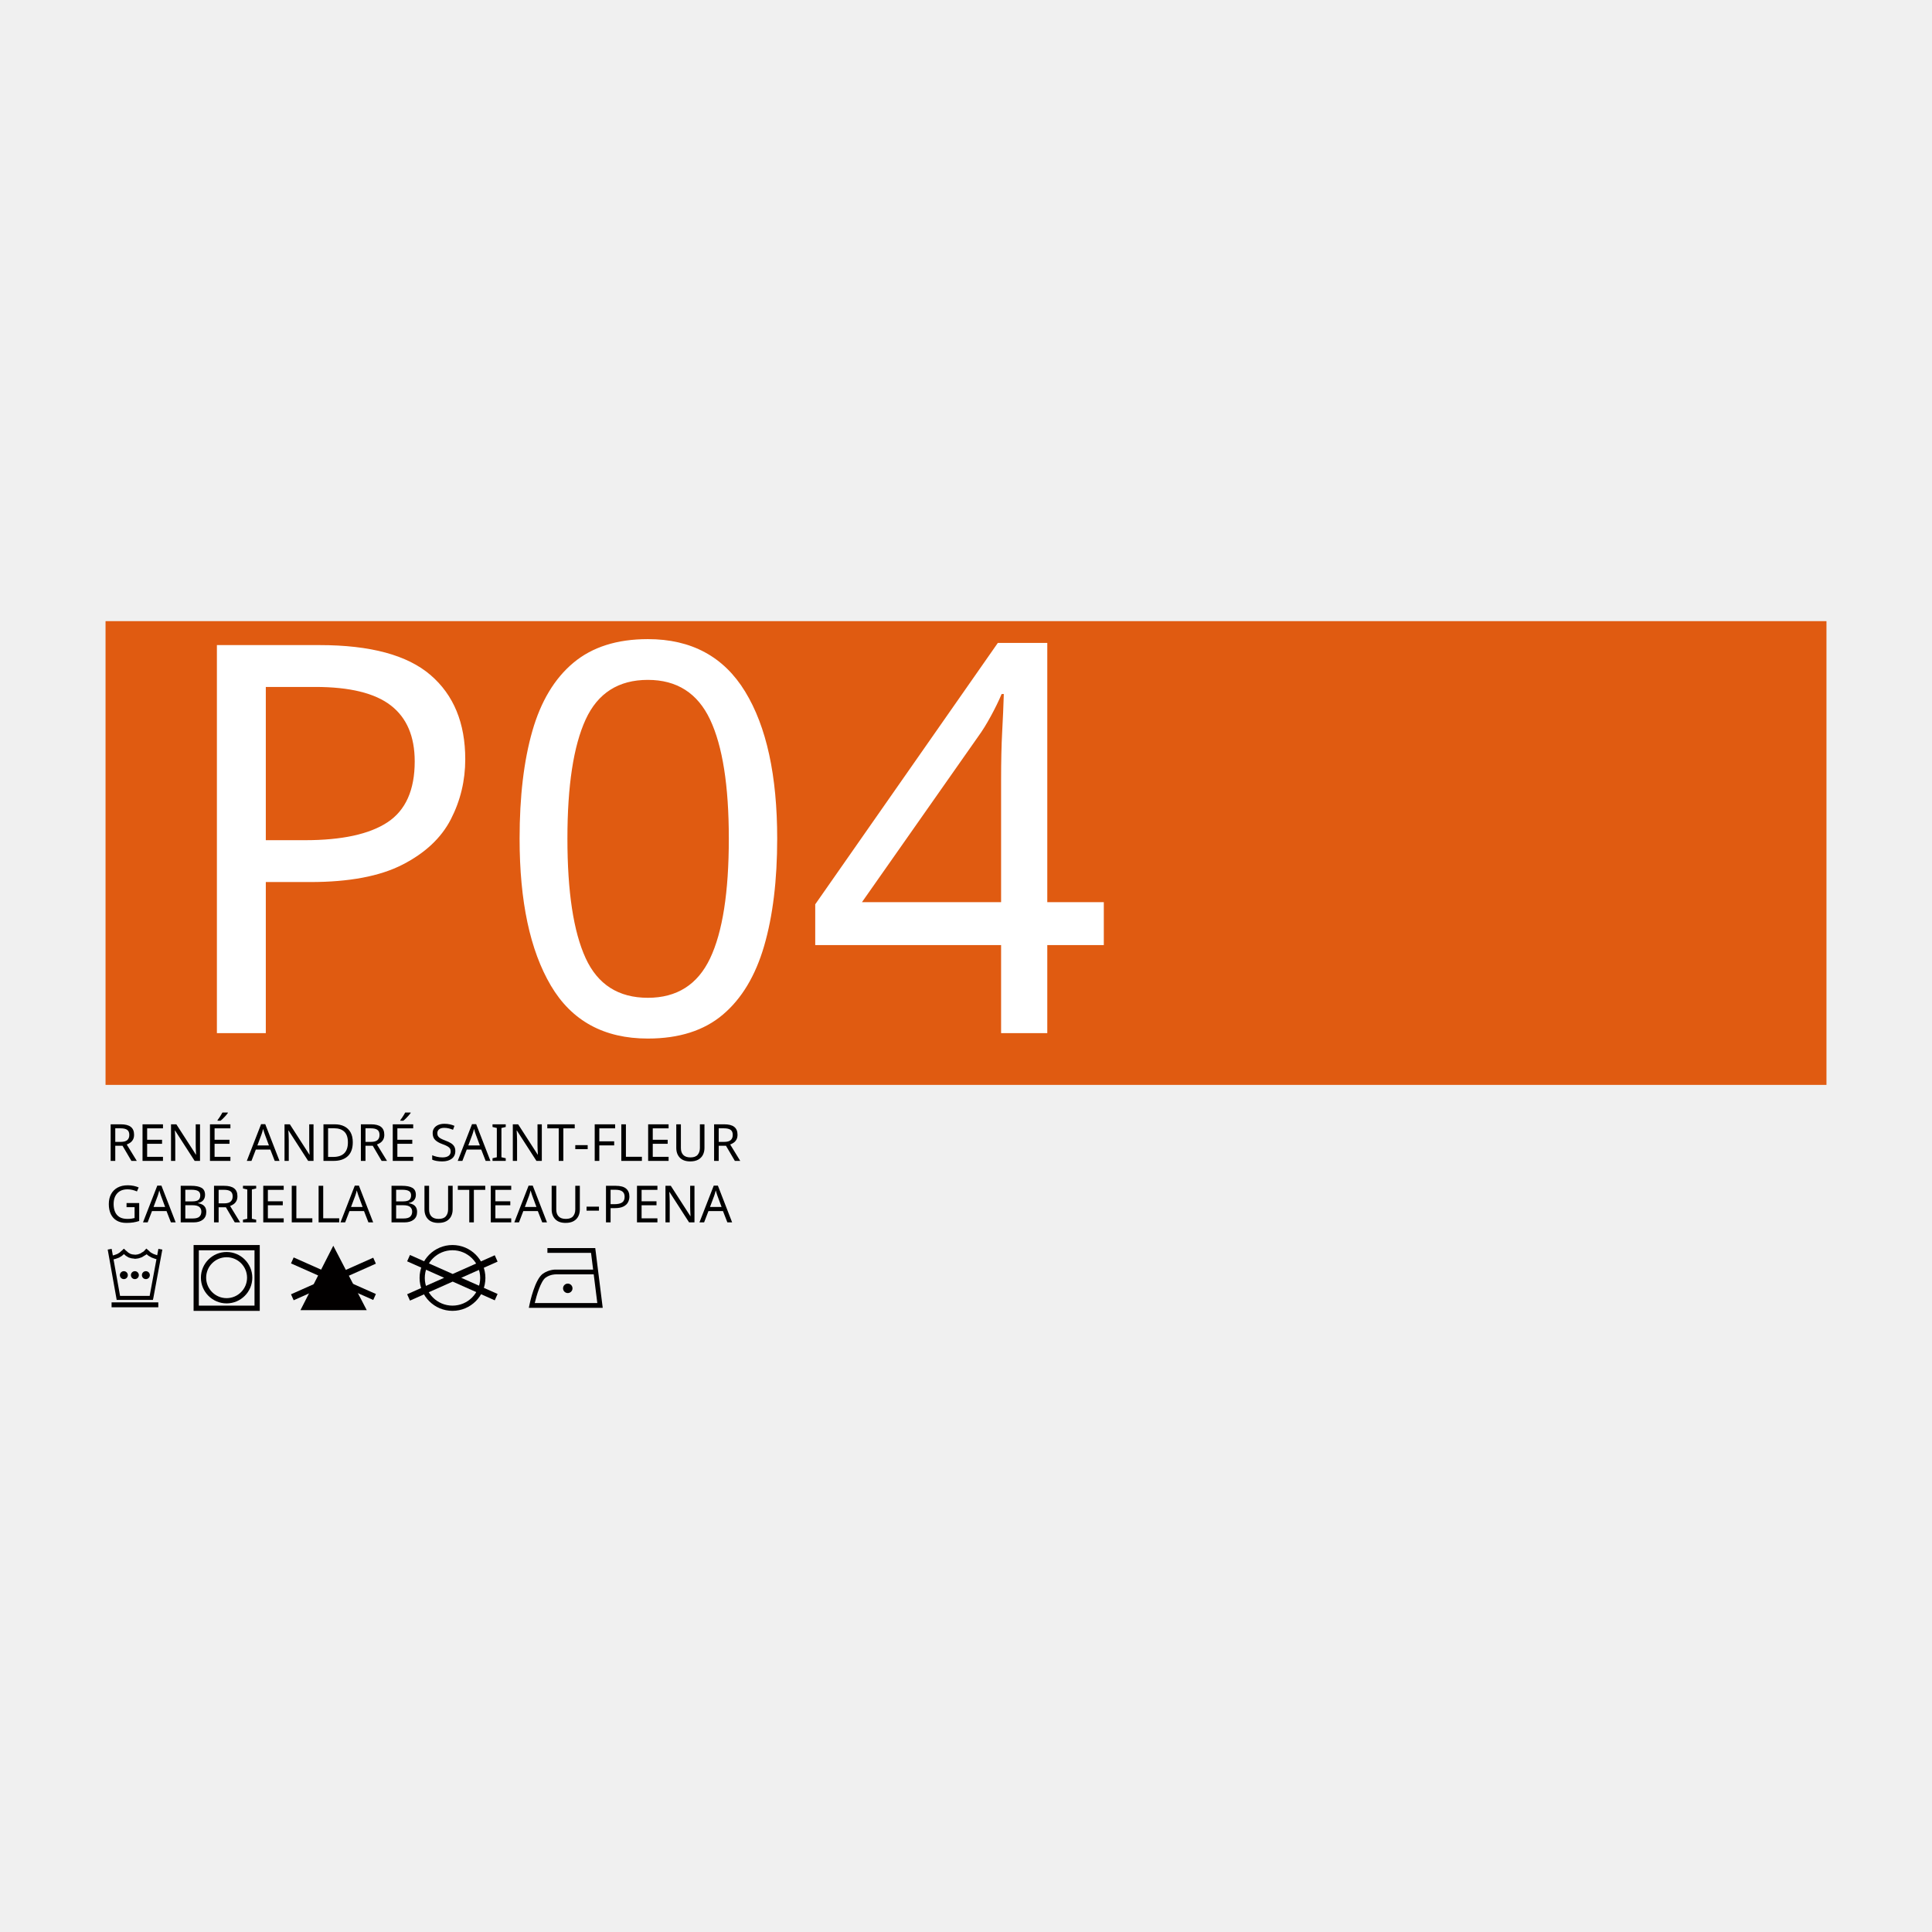
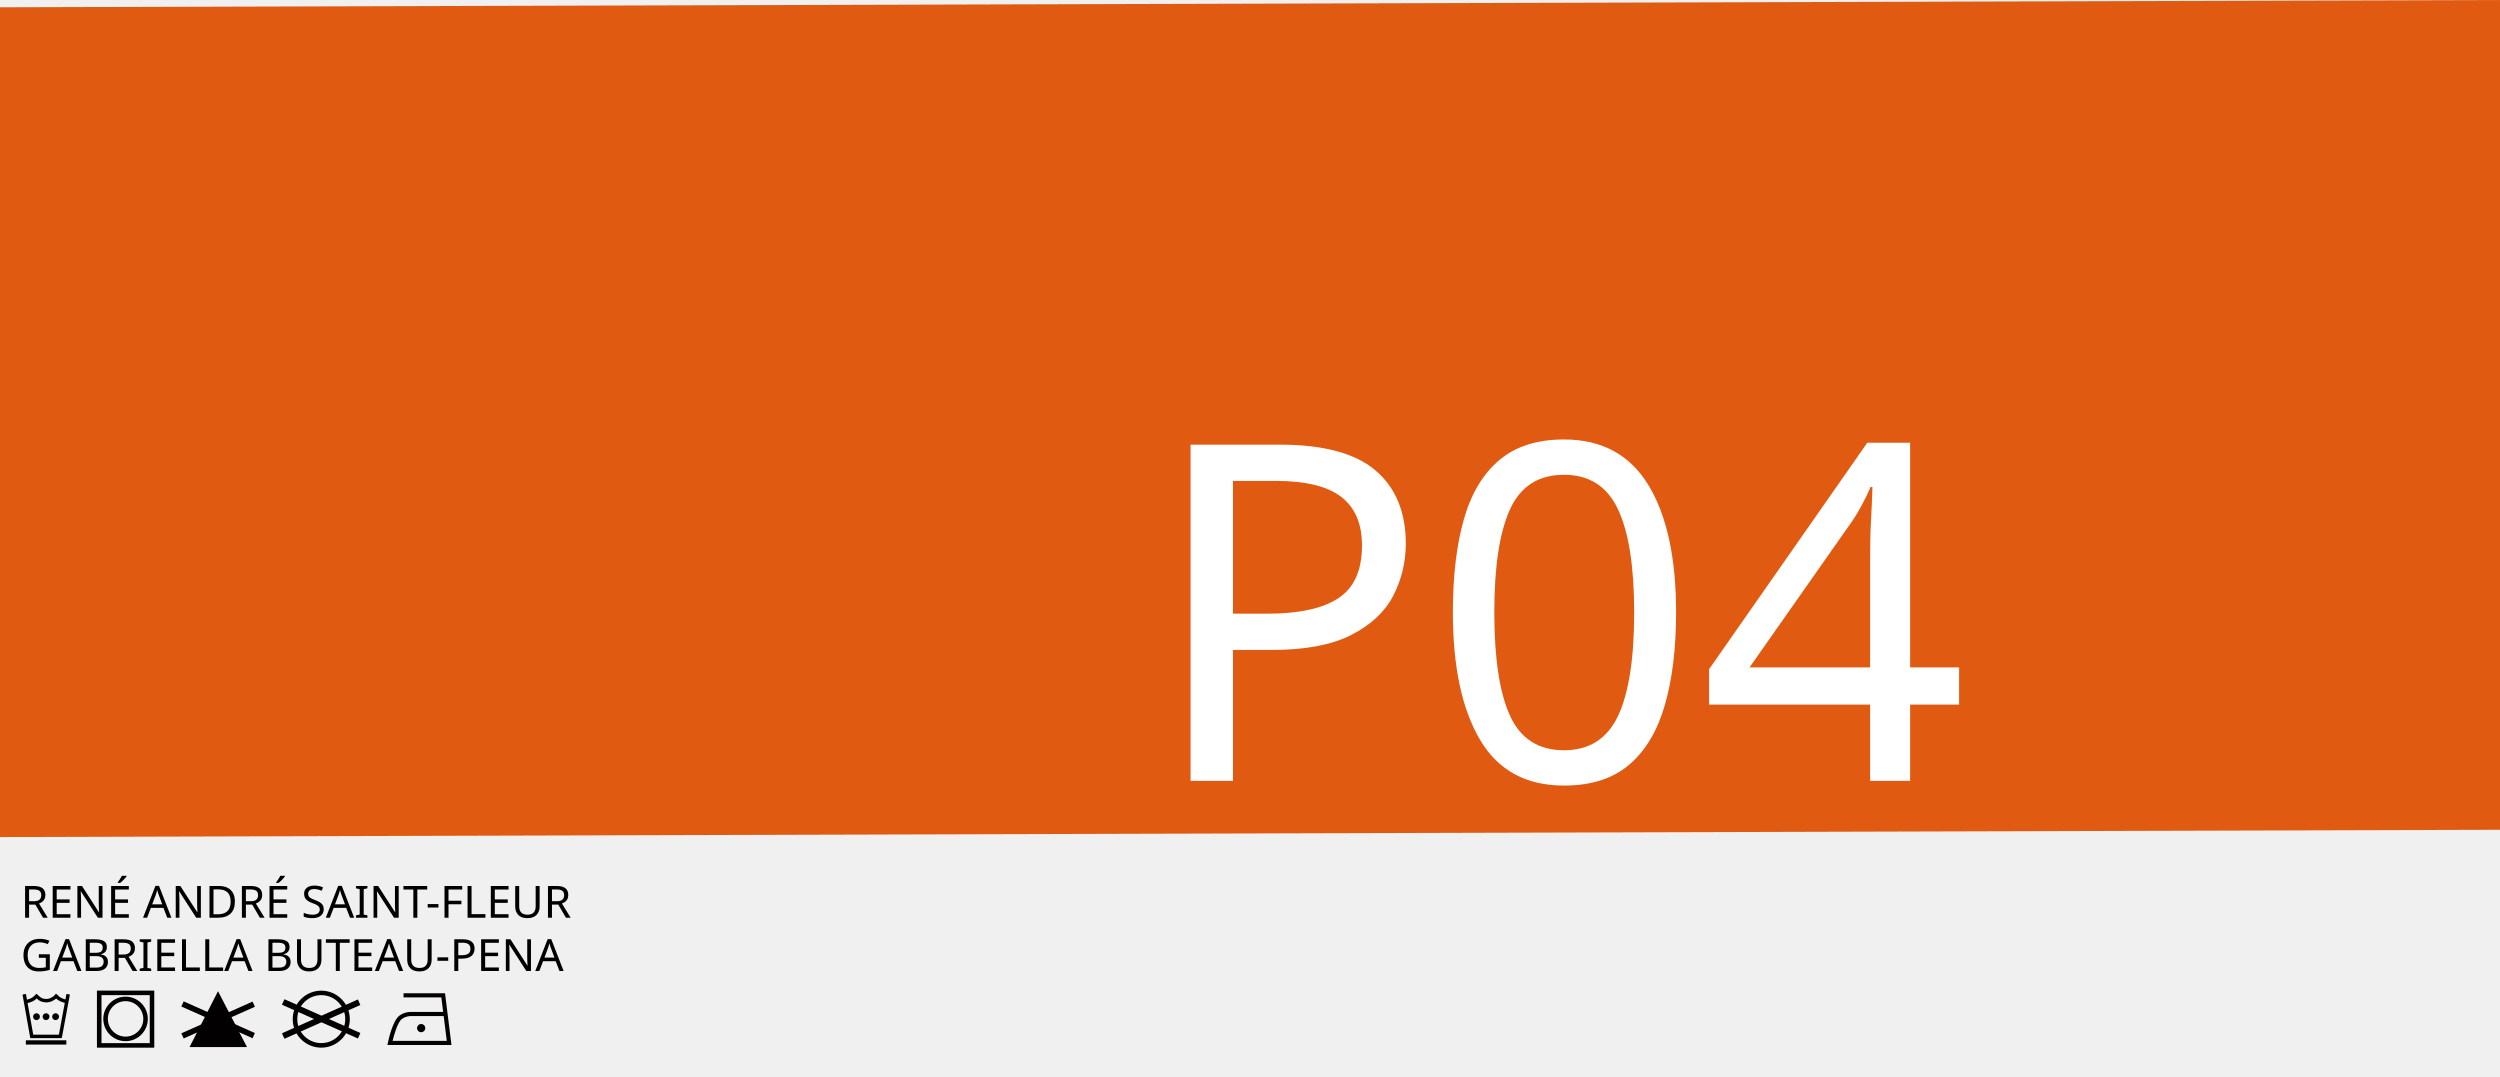
- <svg xmlns="http://www.w3.org/2000/svg" version="1.1" id="Calque_1" x="0px" y="0px" viewBox="0 0 4000 4000" style="enable-background:new 0 0 4000 4000;" xml:space="preserve">
+ <svg xmlns="http://www.w3.org/2000/svg" version="1.1" id="Calque_1" x="0px" y="0px" viewBox="0 0 5973.3 2571" style="enable-background:new 0 0 5973.3 2571;" xml:space="preserve">
  <style type="text/css">
	.st0{fill:#E05B11;}
	.st1{fill:none;}
	.st2{fill:#FFFFFF;}
	.st3{font-family:'EurostileExt-Bla';}
	.st4{font-size:1125.153px;}
	.st5{font-family:'Eurostile-Reg';}
	.st6{font-size:106.095px;}
	.st7{fill:#020000;}
</style>
  <g>
-     <rect x="218.51" y="1286.02" class="st0" width="3562.98" height="960.13" />
-     <rect x="-141.39" y="1388.49" class="st1" width="4170.39" height="755.52" />
-     <text transform="matrix(1 0 0 1 339.9207 2138.963)" class="st2 st3 st4">P04</text>
-     <text transform="matrix(1 0 0 1 218.8034 2403.507)">
-       <tspan x="0" y="0" class="st5 st6">RENÉ ANDRÉ SAINT-FLEUR</tspan>
-       <tspan x="0" y="127.31" class="st5 st6">GABRIELLA BUTEAU-PENA</tspan>
-     </text>
+     <polygon class="st0" points="0,17.4 5973.3,0 5973.3,1982.6 0,2000  " />
+     <rect x="-282.7" y="675.3" class="st1" width="4170.4" height="755.5" />
+     <text transform="matrix(1 0 0 1 2735.532 1865.751)" class="st2 st3 st4">P04</text>
+     <text transform="matrix(1 0 0 1 49.6167 2192.684)" class="st5 st6">RENÉ ANDRÉ SAINT-FLEUR</text>
+     <text transform="matrix(1 0 0 1 49.6167 2319.994)" class="st5 st6">GABRIELLA BUTEAU-PENA</text>
    <g>
      <g>
-         <line class="st7" x1="231.01" y1="2701.47" x2="327.76" y2="2701.52" />
-         <rect x="231.01" y="2696.41" class="st7" width="96.74" height="10.17" />
-         <path class="st7" d="M293.8,2640.05c0-4.54,3.68-8.22,8.22-8.22c4.54,0,8.22,3.68,8.22,8.22c0,4.54-3.68,8.22-8.22,8.22     C297.48,2648.27,293.8,2644.58,293.8,2640.05" />
-         <path class="st7" d="M271.03,2640.05c0-4.54,3.68-8.22,8.22-8.22s8.22,3.68,8.22,8.22c0,4.54-3.68,8.22-8.22,8.22     S271.03,2644.58,271.03,2640.05" />
-         <path class="st7" d="M248.2,2640.05c0-4.54,3.68-8.22,8.22-8.22c4.54,0,8.21,3.68,8.21,8.22c0,4.54-3.67,8.22-8.21,8.22     C251.88,2648.27,248.2,2644.58,248.2,2640.05" />
-         <path class="st7" d="M316.76,2691.3H241.4v-1.03l-18.42-103.17l8.19-1.45l2.44,13.63c2.34-0.47,3.75-1,6.15-1.91     c0.9-0.33,1.91-0.72,3.11-1.15c1.38-0.9,2.32-1.41,3.1-1.85c1.22-0.65,1.73-0.95,3.7-2.89l0.52-0.44     c0.01-0.01,0.15-0.09,0.38-0.29l-0.03-0.04l3.04-2.59c0.76-0.74,1.59-1.59,2.4-2.55l0.28,0.24l0.59-0.51     c2.89,3.37,5.78,5.46,5.81,5.47l0.51,0.45c1.96,1.95,2.47,2.23,3.7,2.9c0.78,0.43,1.71,0.93,3.08,1.83     c3.49,1.22,4.55,1.3,6.99,1.48c0.96,0.07,2.09,0.16,3.55,0.33c4.39-0.33,5.46-0.75,9.18-2.2l1.11-0.43l1.86-1.26     c1.78-1.22,2.2-1.49,4.95-3.01c0.83-0.84,2.95-3.01,5.37-5.82l1.16,0.97l0.08-0.06c0.15,0.18,0.31,0.35,0.44,0.52l4.64,3.98     c-0.04,0.06-0.09,0.12-0.14,0.16c0.09,0.06,0.14,0.1,0.15,0.1l0.69,0.57c1.77,1.75,2.44,2.08,3.79,2.74     c0.95,0.44,2.11,1,3.74,2.06c1.2,0.43,2.21,0.81,3.1,1.14c1.92,0.73,3.22,1.21,4.85,1.62l2.46-13.23l8.18,1.51l-18.95,102.15     l-0.39-0.07V2691.3z M248.56,2682.97h61.3l14.08-75.93c-2.31-0.55-3.97-1.16-6.27-2.03c-0.96-0.37-2.07-0.78-3.43-1.27l-0.9-0.45     c-1.37-0.92-2.28-1.35-3.17-1.79c-1.91-0.92-3.38-1.7-5.77-4.05c-0.23-0.16-0.55-0.39-0.94-0.69c-0.26,0.26-0.42,0.41-0.44,0.44     l-0.89,0.65c-2.99,1.66-3.13,1.76-4.81,2.9l-3.11,1.96l-1.51,0.6c-4.42,1.71-6.14,2.31-11.61,2.73l-0.02,0.15     c-0.28-0.03-0.54-0.06-0.78-0.09c-0.67,0.03-1.38,0.07-2.14,0.12l-0.01-0.37c-0.69-0.06-1.29-0.1-1.82-0.14     c-3.08-0.23-4.93-0.43-9.63-2.12l-0.9-0.45c-1.34-0.89-2.2-1.35-2.9-1.74c-1.68-0.91-2.87-1.61-5.38-4.11     c-0.21-0.16-0.53-0.41-0.93-0.73c-0.55,0.46-0.99,0.8-1.24,1c-2.52,2.5-3.7,3.19-5.39,4.11c-0.7,0.39-1.56,0.85-2.88,1.73     l-0.9,0.46c-1.38,0.49-2.49,0.91-3.46,1.27c-2.71,1.02-4.55,1.71-7.63,2.31L248.56,2682.97z" />
+         <line class="st1" x1="61.8" y1="2490.6" x2="158.6" y2="2490.7" />
+         <rect x="61.8" y="2485.6" class="st7" width="96.7" height="10.2" />
+         <path class="st7" d="M124.6,2429.2c0-4.5,3.7-8.2,8.2-8.2s8.2,3.7,8.2,8.2s-3.7,8.2-8.2,8.2     C128.3,2437.4,124.6,2433.8,124.6,2429.2" />
+         <path class="st7" d="M101.8,2429.2c0-4.5,3.7-8.2,8.2-8.2s8.2,3.7,8.2,8.2s-3.7,8.2-8.2,8.2S101.8,2433.8,101.8,2429.2" />
+         <path class="st7" d="M79,2429.2c0-4.5,3.7-8.2,8.2-8.2c4.5,0,8.2,3.7,8.2,8.2s-3.7,8.2-8.2,8.2S79,2433.8,79,2429.2" />
+         <path class="st7" d="M147.6,2480.5H72.2v-1l-18.4-103.2l8.2-1.4l2.4,13.6c2.3-0.5,3.8-1,6.1-1.9c0.9-0.3,1.9-0.7,3.1-1.1     c1.4-0.9,2.3-1.4,3.1-1.9c1.2-0.6,1.7-0.9,3.7-2.9l0.5-0.4c0,0,0.1-0.1,0.4-0.3l0,0l3-2.6c0.8-0.7,1.6-1.6,2.4-2.6l0.3,0.2     l0.6-0.5c2.9,3.4,5.8,5.5,5.8,5.5l0.5,0.4c2,1.9,2.5,2.2,3.7,2.9c0.8,0.4,1.7,0.9,3.1,1.8c3.5,1.2,4.5,1.3,7,1.5     c1,0.1,2.1,0.2,3.5,0.3c4.4-0.3,5.5-0.8,9.2-2.2l1.1-0.4l1.9-1.3c1.8-1.2,2.2-1.5,5-3c0.8-0.8,3-3,5.4-5.8l1.2,1l0.1-0.1     c0.1,0.2,0.3,0.4,0.4,0.5l4.6,4c0,0.1-0.1,0.1-0.1,0.2c0.1,0.1,0.1,0.1,0.1,0.1l0.7,0.6c1.8,1.8,2.4,2.1,3.8,2.7     c1,0.4,2.1,1,3.7,2.1c1.2,0.4,2.2,0.8,3.1,1.1c1.9,0.7,3.2,1.2,4.9,1.6l2.5-13.2l8.2,1.5l-19,102.1l-0.4-0.1L147.6,2480.5     L147.6,2480.5z M79.4,2472.1h61.3l14.1-75.9c-2.3-0.6-4-1.2-6.3-2c-1-0.4-2.1-0.8-3.4-1.3l-0.9-0.4c-1.4-0.9-2.3-1.4-3.2-1.8     c-1.9-0.9-3.4-1.7-5.8-4.1c-0.2-0.2-0.5-0.4-0.9-0.7c-0.3,0.3-0.4,0.4-0.4,0.4l-0.9,0.6c-3,1.7-3.1,1.8-4.8,2.9l-3.1,2l-1.5,0.6     c-4.4,1.7-6.1,2.3-11.6,2.7l0,0.1c-0.3,0-0.5-0.1-0.8-0.1c-0.7,0-1.4,0.1-2.1,0.1l0-0.4c-0.7-0.1-1.3-0.1-1.8-0.1     c-3.1-0.2-4.9-0.4-9.6-2.1l-0.9-0.4c-1.3-0.9-2.2-1.4-2.9-1.7c-1.7-0.9-2.9-1.6-5.4-4.1c-0.2-0.2-0.5-0.4-0.9-0.7     c-0.5,0.5-1,0.8-1.2,1c-2.5,2.5-3.7,3.2-5.4,4.1c-0.7,0.4-1.6,0.9-2.9,1.7L77,2393c-1.4,0.5-2.5,0.9-3.5,1.3     c-2.7,1-4.6,1.7-7.6,2.3L79.4,2472.1z" />
      </g>
      <g>
-         <polygon class="st7" points="750.93,2707.43 630.36,2707.43 690.08,2590.24    " />
-         <path class="st7" d="M759.28,2712.5h-137.2l67.96-133.35L759.28,2712.5z M638.63,2702.36h103.95l-52.46-101.04L638.63,2702.36z" />
-         <polygon class="st7" points="608,2692.05 602.5,2679.7 674.37,2647.71 602.5,2615.73 608,2603.38 690.99,2640.31 772.73,2603.94      778.22,2616.29 707.63,2647.71 778.22,2679.13 772.73,2691.48 690.99,2655.12    " />
+         <polygon class="st7" points="581.7,2496.6 461.2,2496.6 520.9,2379.4    " />
+         <path class="st7" d="M590.1,2501.7H452.9l68-133.4L590.1,2501.7z M469.4,2491.5h104l-52.5-101L469.4,2491.5z" />
+         <polygon class="st7" points="438.8,2481.2 433.3,2468.9 505.2,2436.9 433.3,2404.9 438.8,2392.6 521.8,2429.5 603.5,2393.1      609,2405.5 538.4,2436.9 609,2468.3 603.5,2480.7 521.8,2444.3    " />
      </g>
      <g>
-         <path class="st7" d="M537.8,2713.98h-137v-136.3h137V2713.98z M411.65,2703.12h115.28v-114.58H411.65V2703.12z M469.15,2698.53     c-29.34,0-53.2-23.86-53.2-53.21c0-29.34,23.86-53.2,53.2-53.2c29.34,0,53.21,23.86,53.21,53.2     C522.36,2674.66,498.49,2698.53,469.15,2698.53 M469.15,2602.97c-23.35,0-42.34,18.99-42.34,42.34     c0,23.36,18.99,42.36,42.34,42.36c23.36,0,42.35-19,42.35-42.36C511.51,2621.97,492.51,2602.97,469.15,2602.97" />
+         <path class="st7" d="M368.6,2503.2h-137v-136.3h137V2503.2z M242.5,2492.3h115.3v-114.6H242.5V2492.3z M300,2487.7     c-29.3,0-53.2-23.9-53.2-53.2c0-29.3,23.9-53.2,53.2-53.2s53.2,23.9,53.2,53.2S329.3,2487.7,300,2487.7 M300,2392.1     c-23.4,0-42.3,19-42.3,42.3c0,23.4,19,42.4,42.3,42.4c23.4,0,42.4-19,42.4-42.4C342.3,2411.1,323.3,2392.1,300,2392.1" />
      </g>
      <g>
-         <path class="st7" d="M936.83,2713.98c-37.58,0-68.15-30.58-68.15-68.15c0-37.59,30.57-68.15,68.15-68.15s68.15,30.56,68.15,68.15     C1004.98,2683.4,974.41,2713.98,936.83,2713.98 M936.83,2588.49c-31.62,0-57.34,25.72-57.34,57.34     c0,31.62,25.72,57.34,57.34,57.34s57.34-25.72,57.34-57.34C994.17,2614.21,968.44,2588.49,936.83,2588.49" />
-         <polygon class="st7" points="848.8,2692.77 842.93,2679.6 919.51,2645.53 842.93,2611.43 848.8,2598.28 937.24,2637.63      1024.33,2598.86 1030.2,2612.04 954.95,2645.53 1030.2,2679 1024.33,2692.17 937.24,2653.41    " />
+         <path class="st7" d="M767.6,2503.2c-37.6,0-68.2-30.6-68.2-68.1c0-37.6,30.6-68.1,68.2-68.1s68.2,30.6,68.2,68.1     C835.8,2472.6,805.2,2503.2,767.6,2503.2 M767.6,2377.7c-31.6,0-57.3,25.7-57.3,57.3s25.7,57.3,57.3,57.3s57.3-25.7,57.3-57.3     C825,2403.4,799.3,2377.7,767.6,2377.7" />
+         <polygon class="st7" points="679.6,2481.9 673.7,2468.8 750.3,2434.7 673.7,2400.6 679.6,2387.5 768.1,2426.8 855.1,2388      861,2401.2 785.8,2434.7 861,2468.2 855.1,2481.3 768.1,2442.6    " />
      </g>
      <g>
-         <path class="st7" d="M1247.88,2707.71H1094.9l1.22-5.95c1.09-5.36,11.22-52.78,27.75-64.58c12.55-8.97,26.14-8.68,26.72-8.63     H1228l-4.33-34.68h-90.31v-9.91h99.06L1247.88,2707.71z M1107.15,2697.79h129.5l-7.41-59.34h-78.82     c-0.22-0.01-11.05-0.18-20.79,6.78C1119.69,2652.34,1111.01,2681.58,1107.15,2697.79" />
-         <path class="st7" d="M1165.73,2667.36c0-5.41,4.38-9.8,9.8-9.8c5.39,0,9.78,4.39,9.78,9.8c0,5.41-4.39,9.79-9.78,9.79     C1170.1,2677.15,1165.73,2672.76,1165.73,2667.36" />
+         <path class="st7" d="M1078.7,2496.9h-153l1.2-5.9c1.1-5.4,11.2-52.8,27.8-64.6c12.6-9,26.1-8.7,26.7-8.6h77.4l-4.3-34.7h-90.3     v-9.9h99.1L1078.7,2496.9z M938,2487h129.5l-7.4-59.3h-78.8c-0.2,0-11.1-0.2-20.8,6.8C950.5,2441.5,941.8,2470.8,938,2487" />
+         <path class="st7" d="M996.5,2456.5c0-5.4,4.4-9.8,9.8-9.8c5.4,0,9.8,4.4,9.8,9.8c0,5.4-4.4,9.8-9.8,9.8     C1000.9,2466.3,996.5,2461.9,996.5,2456.5" />
      </g>
    </g>
  </g>
-   <rect x="1723.97" y="2781.21" class="st1" width="7.3" height="0" />
+   <polygon class="st1" points="1552.8,2629.3 1560.1,2629.3 1560.1,2629.3 " />
</svg>
